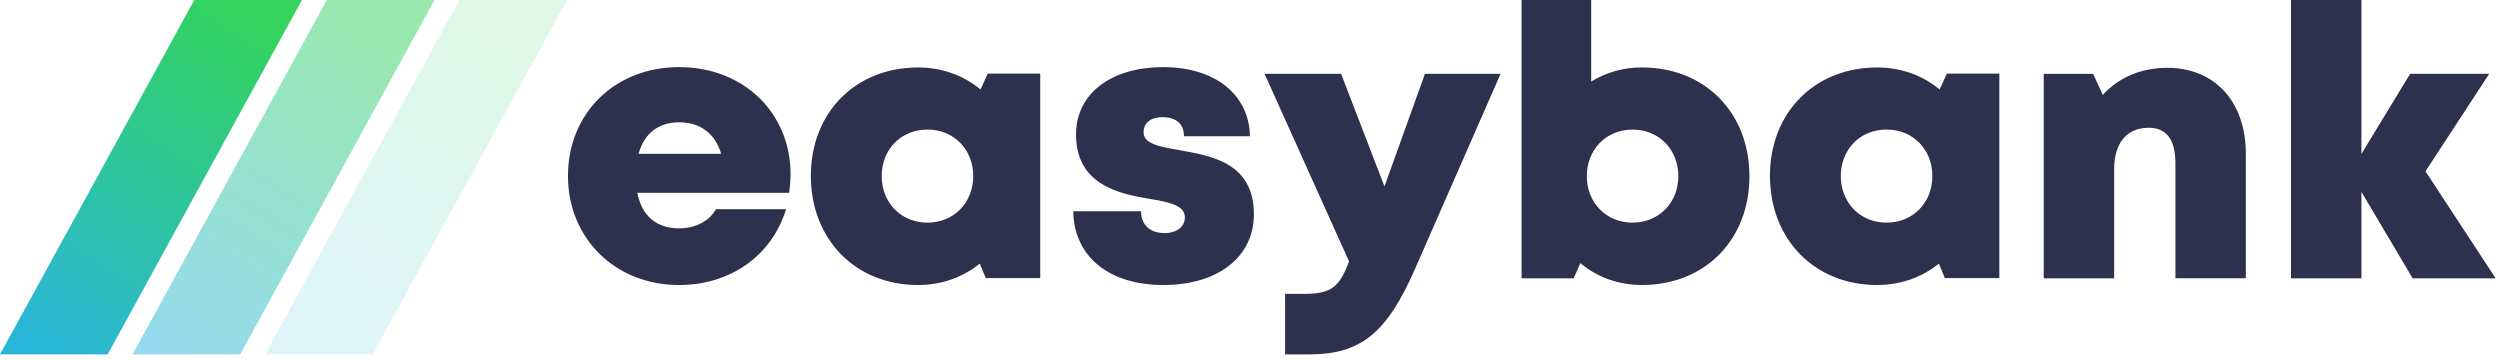
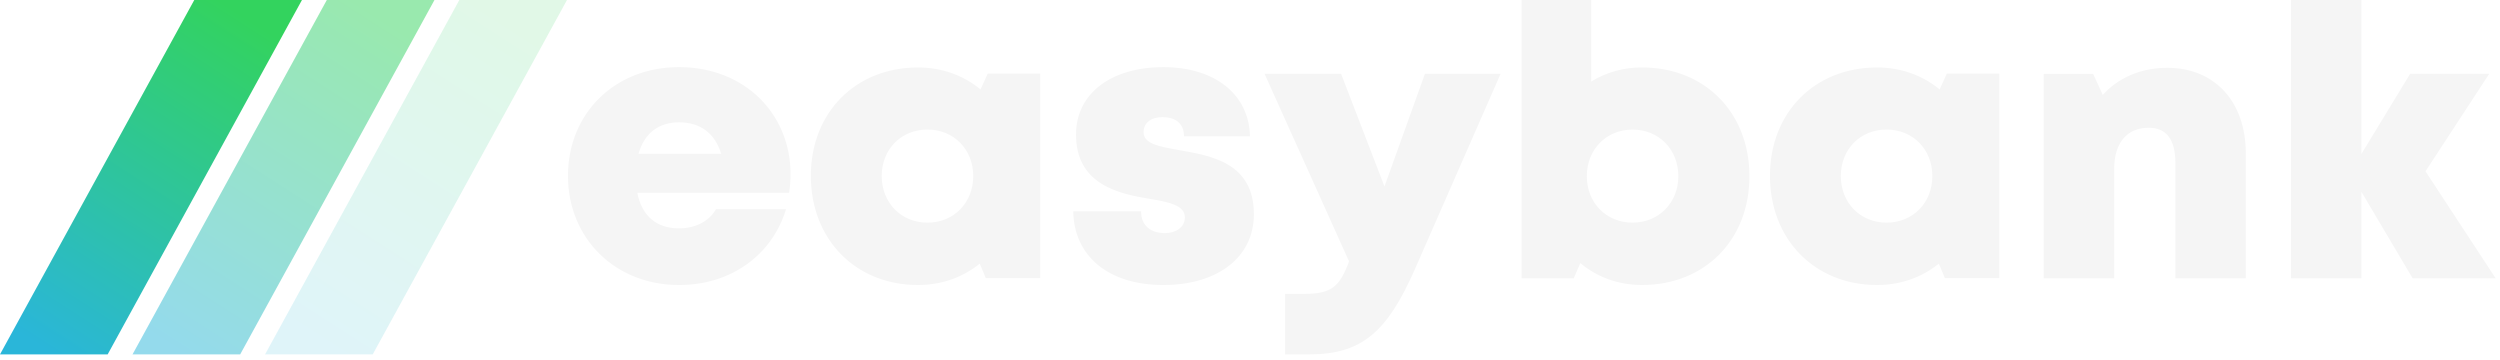
<svg xmlns="http://www.w3.org/2000/svg" width="139" height="20">
  <defs>
    <linearGradient id="a" x1="72.195%" x2="17.503%" y1="0%" y2="100%">
      <stop offset="0%" stop-color="#33D35E" />
      <stop offset="100%" stop-color="#2AB6D9" />
    </linearGradient>
  </defs>
  <g fill="none" fill-rule="evenodd">
-     <path fill="#2D314D" fill-rule="nonzero" d="M37.754 15.847c2.852 0 5.152-1.622 5.952-4.216h-3.897c-.376.665-1.14 1.066-2.055 1.066-1.237 0-2.065-.674-2.32-1.978h8.44c.051-.352.081-.694.081-1.037 0-3.335-2.537-5.95-6.201-5.95-3.568 0-6.175 2.564-6.175 6.049 0 3.473 2.628 6.066 6.175 6.066zm2.344-7.297h-4.596c.317-1.129 1.11-1.749 2.252-1.749 1.181 0 2 .613 2.344 1.75zm10.946 7.296c1.32 0 2.5-.434 3.43-1.188l.336.804h3.027V4.093h-2.919l-.4.88c-.94-.775-2.135-1.222-3.474-1.222-3.476 0-5.961 2.505-5.961 6.026 0 3.533 2.485 6.07 5.961 6.07zm.524-3.467c-1.467 0-2.545-1.108-2.545-2.593 0-1.475 1.069-2.583 2.545-2.583 1.466 0 2.544 1.108 2.544 2.583 0 1.485-1.078 2.593-2.544 2.593zm13.123 3.467c3.02 0 5.025-1.554 5.025-3.93 0-2.883-2.387-3.256-4.183-3.575-1.08-.193-1.95-.344-1.95-.99 0-.527.422-.838 1.05-.838.71 0 1.197.337 1.197 1.063h3.667c-.044-2.303-1.92-3.843-4.816-3.843-2.912 0-4.854 1.47-4.854 3.75 0 2.757 2.337 3.289 4.1 3.574 1.092.181 1.952.368 1.952 1.024 0 .587-.543.88-1.116.88-.742 0-1.32-.383-1.32-1.214h-3.77c.036 2.463 1.919 4.1 5.018 4.1zm8.1 3.858c2.936 0 4.344-1.257 5.877-4.736l4.764-10.863h-4.206l-2.249 6.263-2.412-6.263H70.31l4.698 10.43c-.53 1.414-.983 1.804-2.48 1.804H71.45v3.365h1.341zm18.504-3.858c3.5 0 5.973-2.515 5.973-6.048S94.796 3.75 91.295 3.75a5.332 5.332 0 00-2.825.784V0H84.6v15.474h2.897l.37-.844c.923.771 2.102 1.216 3.428 1.216zm-.523-3.467c-1.467 0-2.545-1.108-2.545-2.58 0-1.486 1.078-2.594 2.545-2.594 1.466 0 2.544 1.108 2.544 2.593 0 1.473-1.087 2.58-2.544 2.58zm13.598 3.467c1.32 0 2.5-.434 3.43-1.188l.336.804h3.027V4.093h-2.918l-.401.88c-.939-.775-2.135-1.222-3.474-1.222-3.476 0-5.96 2.505-5.96 6.026 0 3.533 2.484 6.07 5.96 6.07zm.524-3.467c-1.467 0-2.545-1.108-2.545-2.593 0-1.475 1.07-2.583 2.545-2.583 1.467 0 2.545 1.108 2.545 2.583 0 1.485-1.078 2.593-2.545 2.593zm12.653 3.095V9.403c0-1.447.702-2.3 1.923-2.3.986 0 1.483.657 1.483 1.98v6.39h3.915V8.543c0-2.897-1.733-4.773-4.373-4.773-1.47 0-2.733.565-3.58 1.508l-.537-1.172h-2.747v11.369h3.916zm13.748 0v-4.808l2.848 4.808h4.616l-3.902-5.95 3.543-5.419h-4.397l-2.708 4.454V0h-3.916v15.474h3.916z" />
+     <path fill="whitesmoke" fill-rule="nonzero" d="M37.754 15.847c2.852 0 5.152-1.622 5.952-4.216h-3.897c-.376.665-1.14 1.066-2.055 1.066-1.237 0-2.065-.674-2.32-1.978h8.44c.051-.352.081-.694.081-1.037 0-3.335-2.537-5.95-6.201-5.95-3.568 0-6.175 2.564-6.175 6.049 0 3.473 2.628 6.066 6.175 6.066zm2.344-7.297h-4.596c.317-1.129 1.11-1.749 2.252-1.749 1.181 0 2 .613 2.344 1.75zm10.946 7.296c1.32 0 2.5-.434 3.43-1.188l.336.804h3.027V4.093h-2.919l-.4.88c-.94-.775-2.135-1.222-3.474-1.222-3.476 0-5.961 2.505-5.961 6.026 0 3.533 2.485 6.07 5.961 6.07zm.524-3.467c-1.467 0-2.545-1.108-2.545-2.593 0-1.475 1.069-2.583 2.545-2.583 1.466 0 2.544 1.108 2.544 2.583 0 1.485-1.078 2.593-2.544 2.593zm13.123 3.467c3.02 0 5.025-1.554 5.025-3.93 0-2.883-2.387-3.256-4.183-3.575-1.08-.193-1.95-.344-1.95-.99 0-.527.422-.838 1.05-.838.71 0 1.197.337 1.197 1.063h3.667c-.044-2.303-1.92-3.843-4.816-3.843-2.912 0-4.854 1.47-4.854 3.75 0 2.757 2.337 3.289 4.1 3.574 1.092.181 1.952.368 1.952 1.024 0 .587-.543.88-1.116.88-.742 0-1.32-.383-1.32-1.214h-3.77c.036 2.463 1.919 4.1 5.018 4.1zm8.1 3.858c2.936 0 4.344-1.257 5.877-4.736l4.764-10.863h-4.206l-2.249 6.263-2.412-6.263H70.31l4.698 10.43c-.53 1.414-.983 1.804-2.48 1.804H71.45v3.365h1.341zm18.504-3.858c3.5 0 5.973-2.515 5.973-6.048S94.796 3.75 91.295 3.75a5.332 5.332 0 00-2.825.784V0H84.6v15.474h2.897l.37-.844c.923.771 2.102 1.216 3.428 1.216zm-.523-3.467c-1.467 0-2.545-1.108-2.545-2.58 0-1.486 1.078-2.594 2.545-2.594 1.466 0 2.544 1.108 2.544 2.593 0 1.473-1.087 2.58-2.544 2.58zm13.598 3.467c1.32 0 2.5-.434 3.43-1.188l.336.804h3.027V4.093h-2.918l-.401.88c-.939-.775-2.135-1.222-3.474-1.222-3.476 0-5.96 2.505-5.96 6.026 0 3.533 2.484 6.07 5.96 6.07zm.524-3.467c-1.467 0-2.545-1.108-2.545-2.593 0-1.475 1.07-2.583 2.545-2.583 1.467 0 2.545 1.108 2.545 2.583 0 1.485-1.078 2.593-2.545 2.593zm12.653 3.095V9.403c0-1.447.702-2.3 1.923-2.3.986 0 1.483.657 1.483 1.98v6.39h3.915V8.543c0-2.897-1.733-4.773-4.373-4.773-1.47 0-2.733.565-3.58 1.508l-.537-1.172h-2.747v11.369h3.916zm13.748 0v-4.808l2.848 4.808h4.616l-3.902-5.95 3.543-5.419h-4.397l-2.708 4.454V0h-3.916v15.474h3.916z" />
    <g fill="url(#a)">
      <path d="M10.802 0L0 19.704h5.986L16.789 0z" />
      <path opacity=".5" d="M18.171 0L7.368 19.704h5.986L24.157 0z" />
      <path opacity=".15" d="M25.539 0L14.737 19.704h5.986L31.525 0z" />
    </g>
  </g>
</svg>
